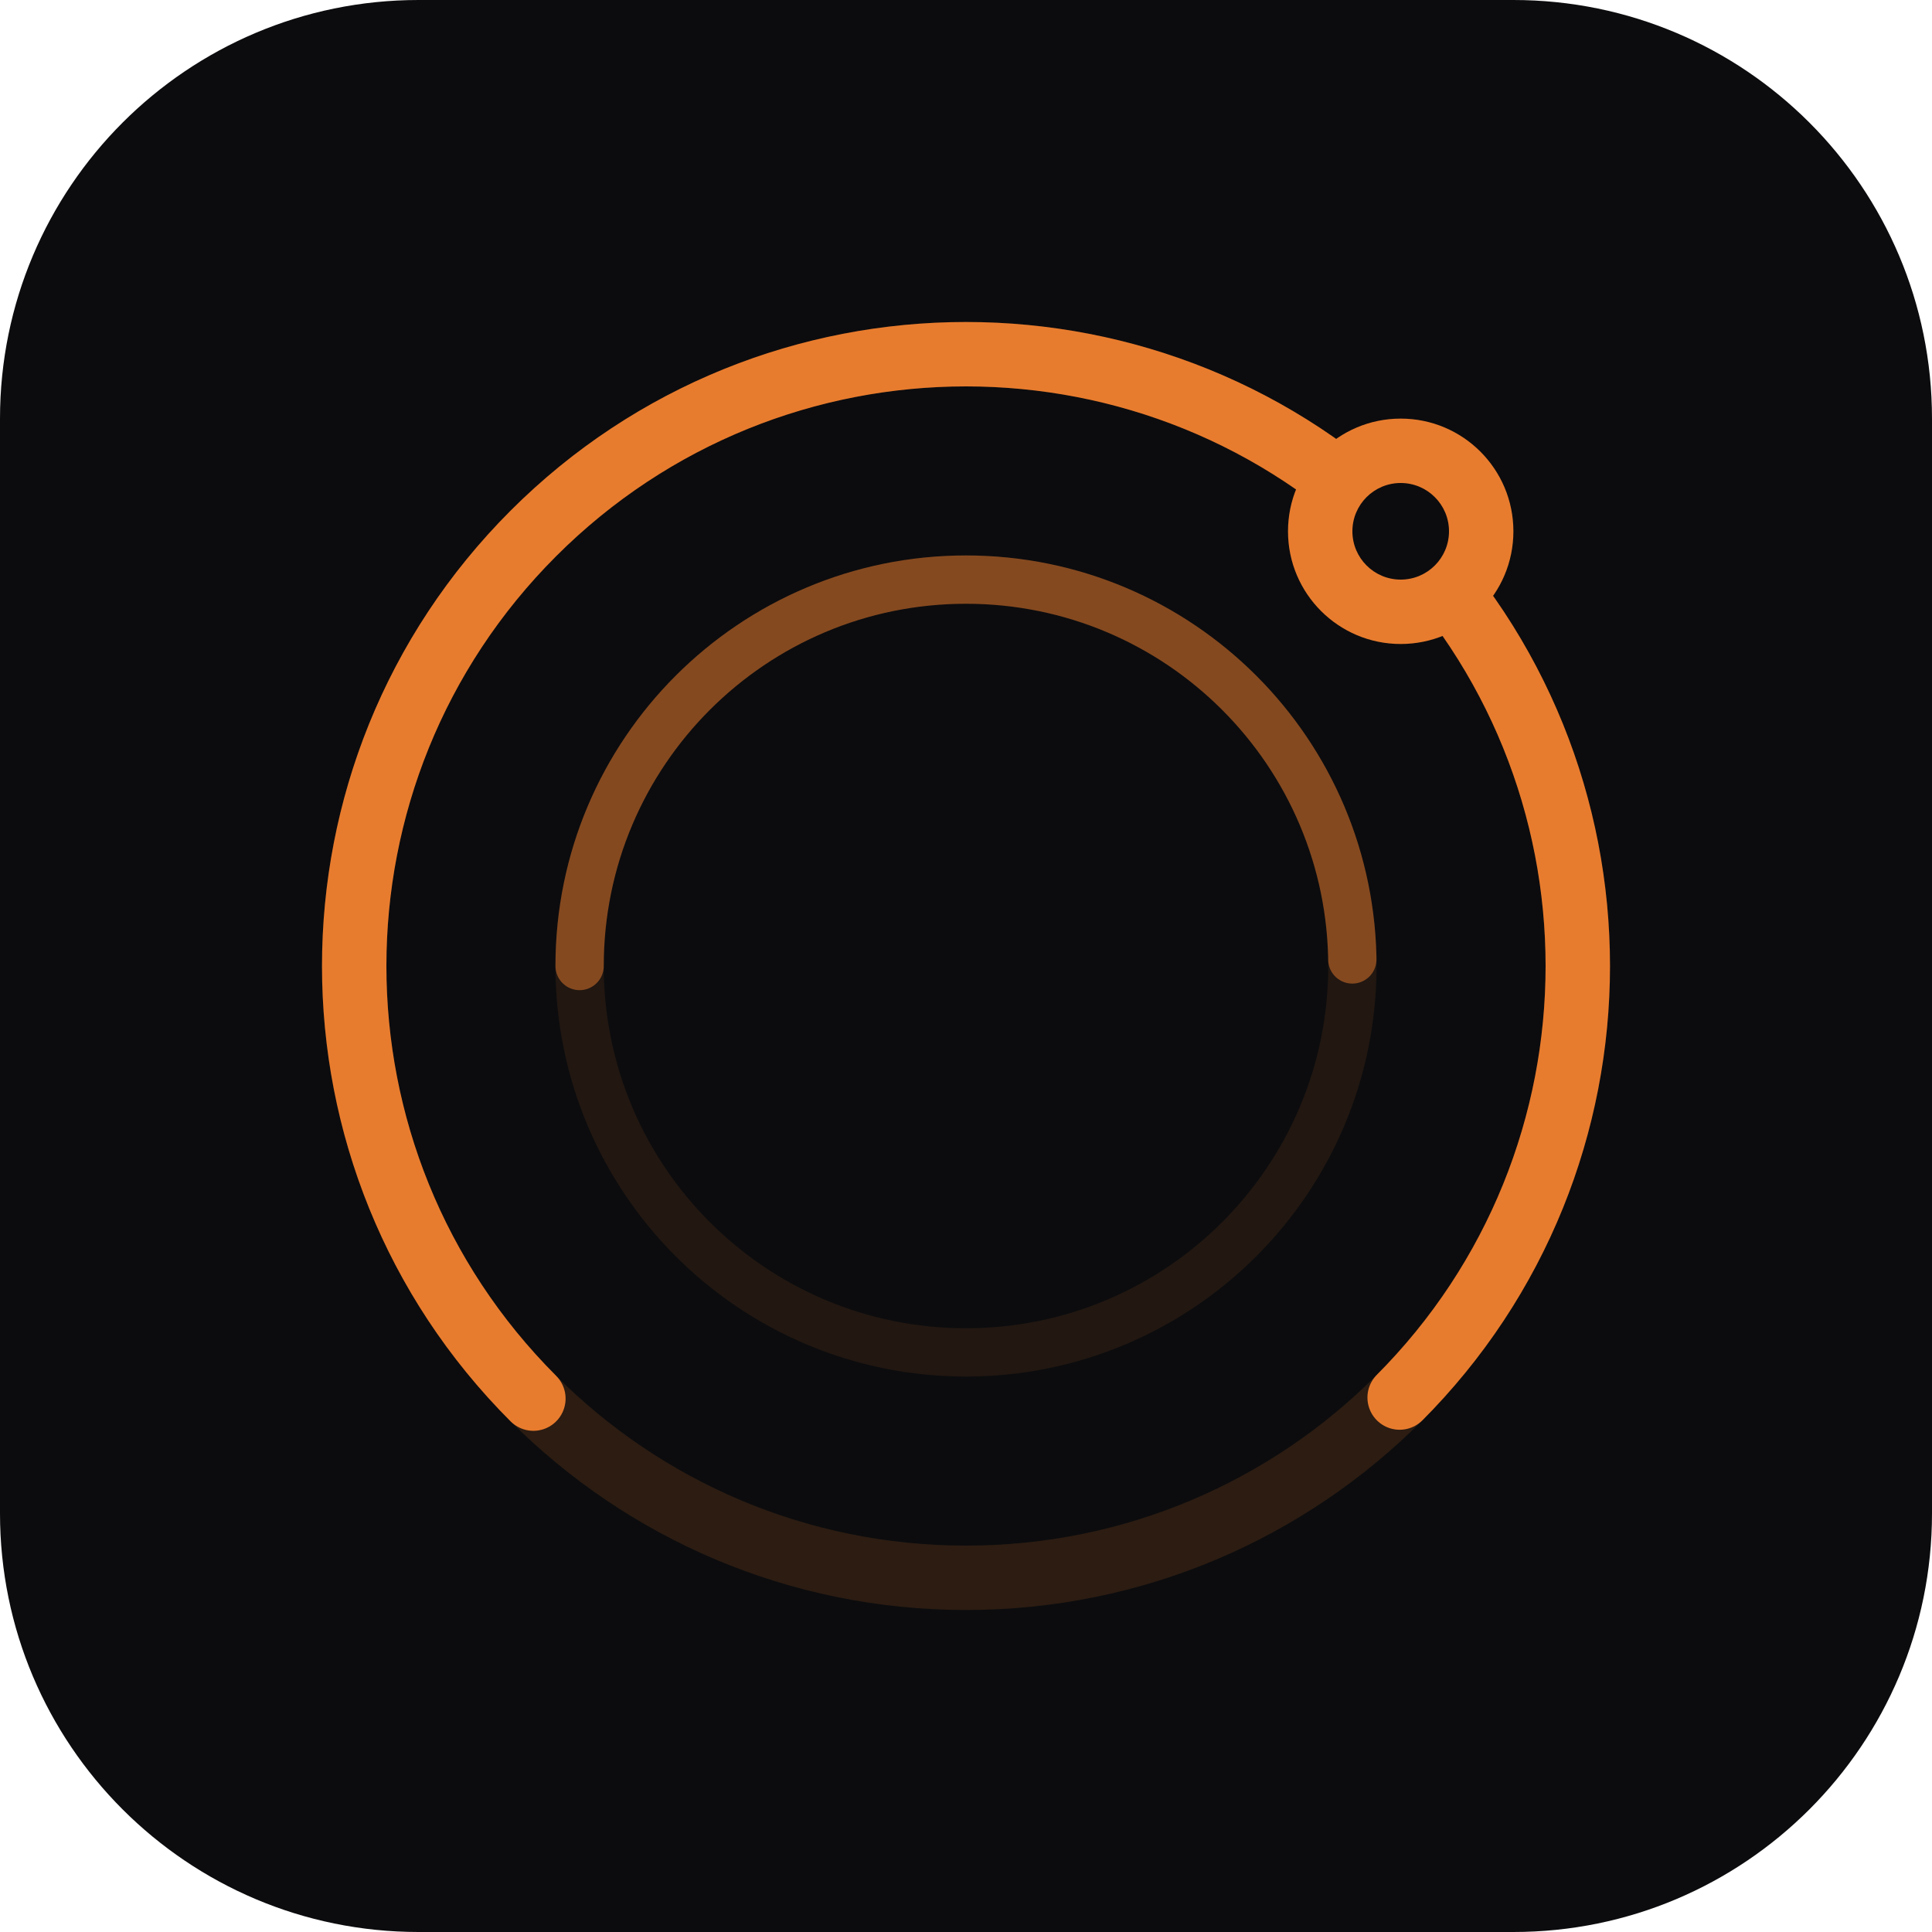
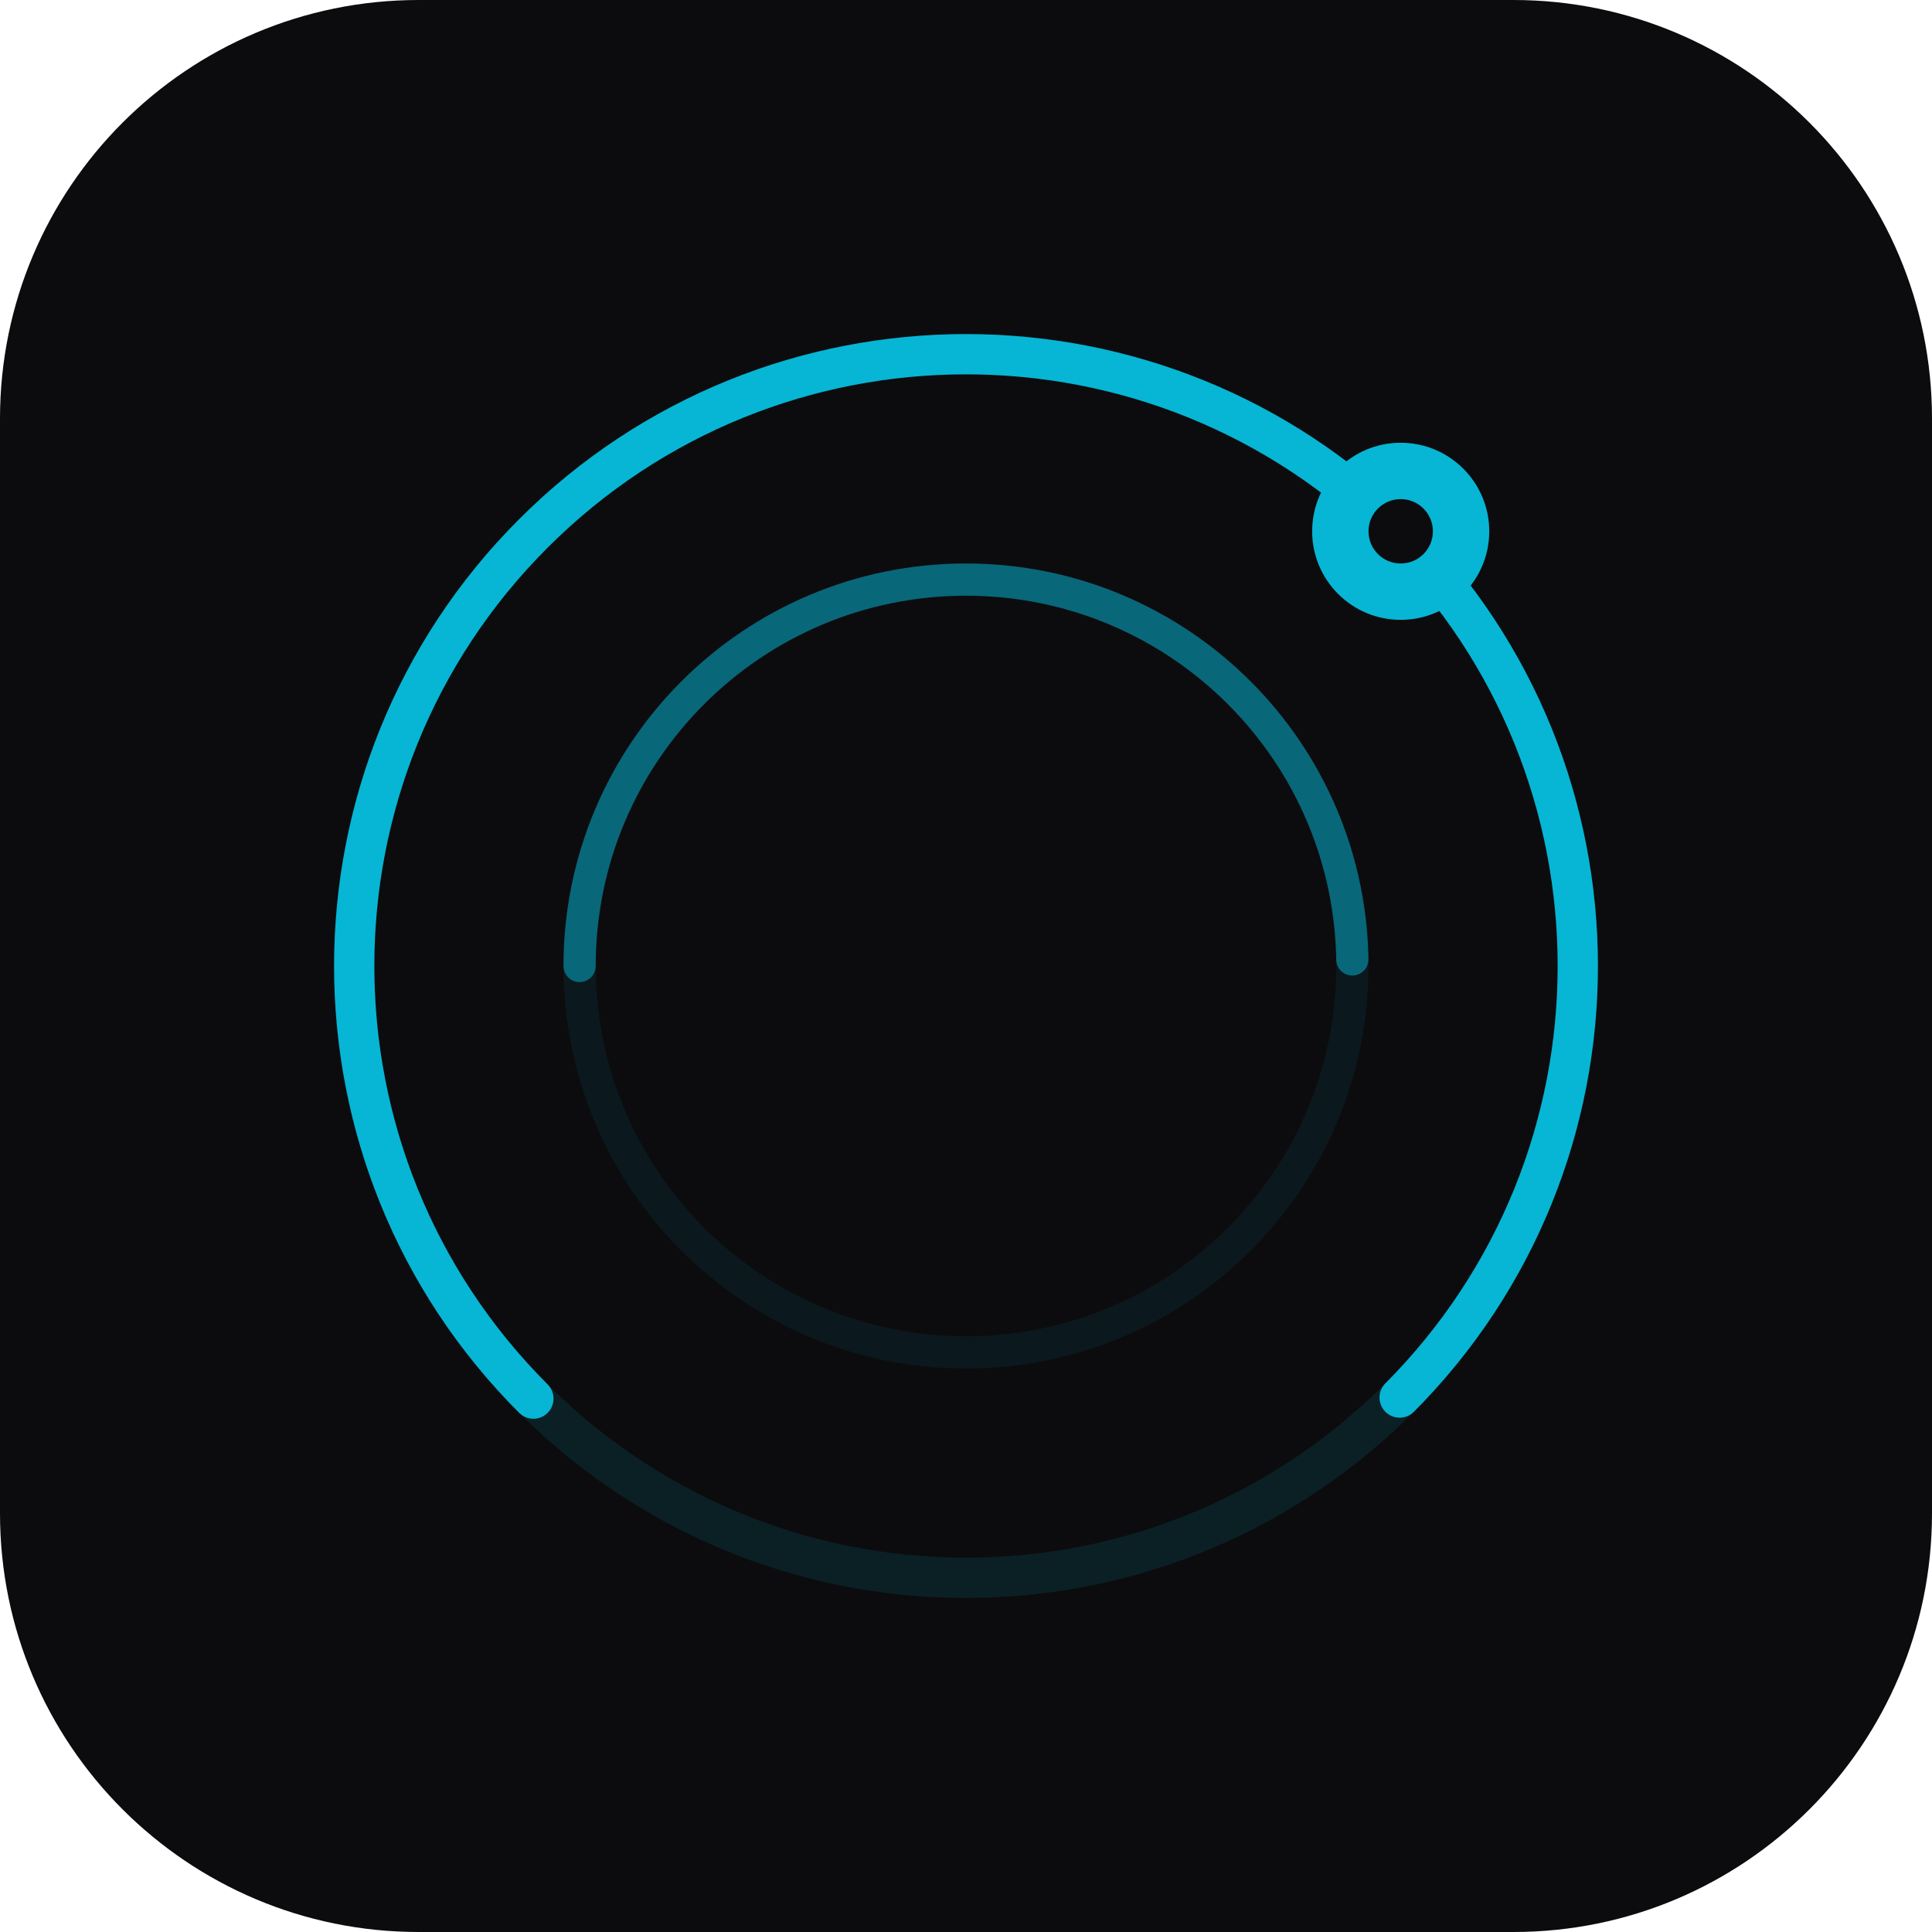
<svg xmlns="http://www.w3.org/2000/svg" width="32" height="32" viewBox="0 0 120 120" fill="none">
  <rect width="120" height="120" rx="26" fill="#0C0C0E" />
-   <circle cx="60" cy="60" r="38" stroke="rgba(232,124,46,0.15)" stroke-width="4" />
-   <circle cx="60" cy="60" r="38" stroke="#E87C2E" stroke-width="4" stroke-linecap="round" stroke-dasharray="239" stroke-dashoffset="60" transform="rotate(-225 60 60)" />
-   <circle cx="60" cy="60" r="24" stroke="rgba(232,124,46,0.1)" stroke-width="3" />
-   <circle cx="60" cy="60" r="24" stroke="#E87C2E" stroke-width="3" stroke-linecap="round" stroke-dasharray="150" stroke-dashoffset="75" opacity="0.5" transform="rotate(-180 60 60)" />
-   <circle cx="87" cy="33" r="7" fill="#E87C2E" />
-   <circle cx="87" cy="33" r="3" fill="#0C0C0E" />
+   <circle cx="60" cy="60" r="38" stroke="rgba(6,182,212,0.12)" stroke-width="2.5" />
+   <circle cx="60" cy="60" r="38" stroke="#06B6D4" stroke-width="2.5" stroke-linecap="round" stroke-dasharray="239" stroke-dashoffset="60" transform="rotate(-225 60 60)" />
+   <circle cx="60" cy="60" r="24" stroke="rgba(6,182,212,0.08)" stroke-width="2" />
+   <circle cx="60" cy="60" r="24" stroke="#06B6D4" stroke-width="2" stroke-linecap="round" stroke-dasharray="150" stroke-dashoffset="75" opacity="0.5" transform="rotate(-180 60 60)" />
+   <circle cx="87" cy="33" r="5.5" fill="#06B6D4" />
+   <circle cx="87" cy="33" r="2" fill="#0C0C0E" />
</svg>
